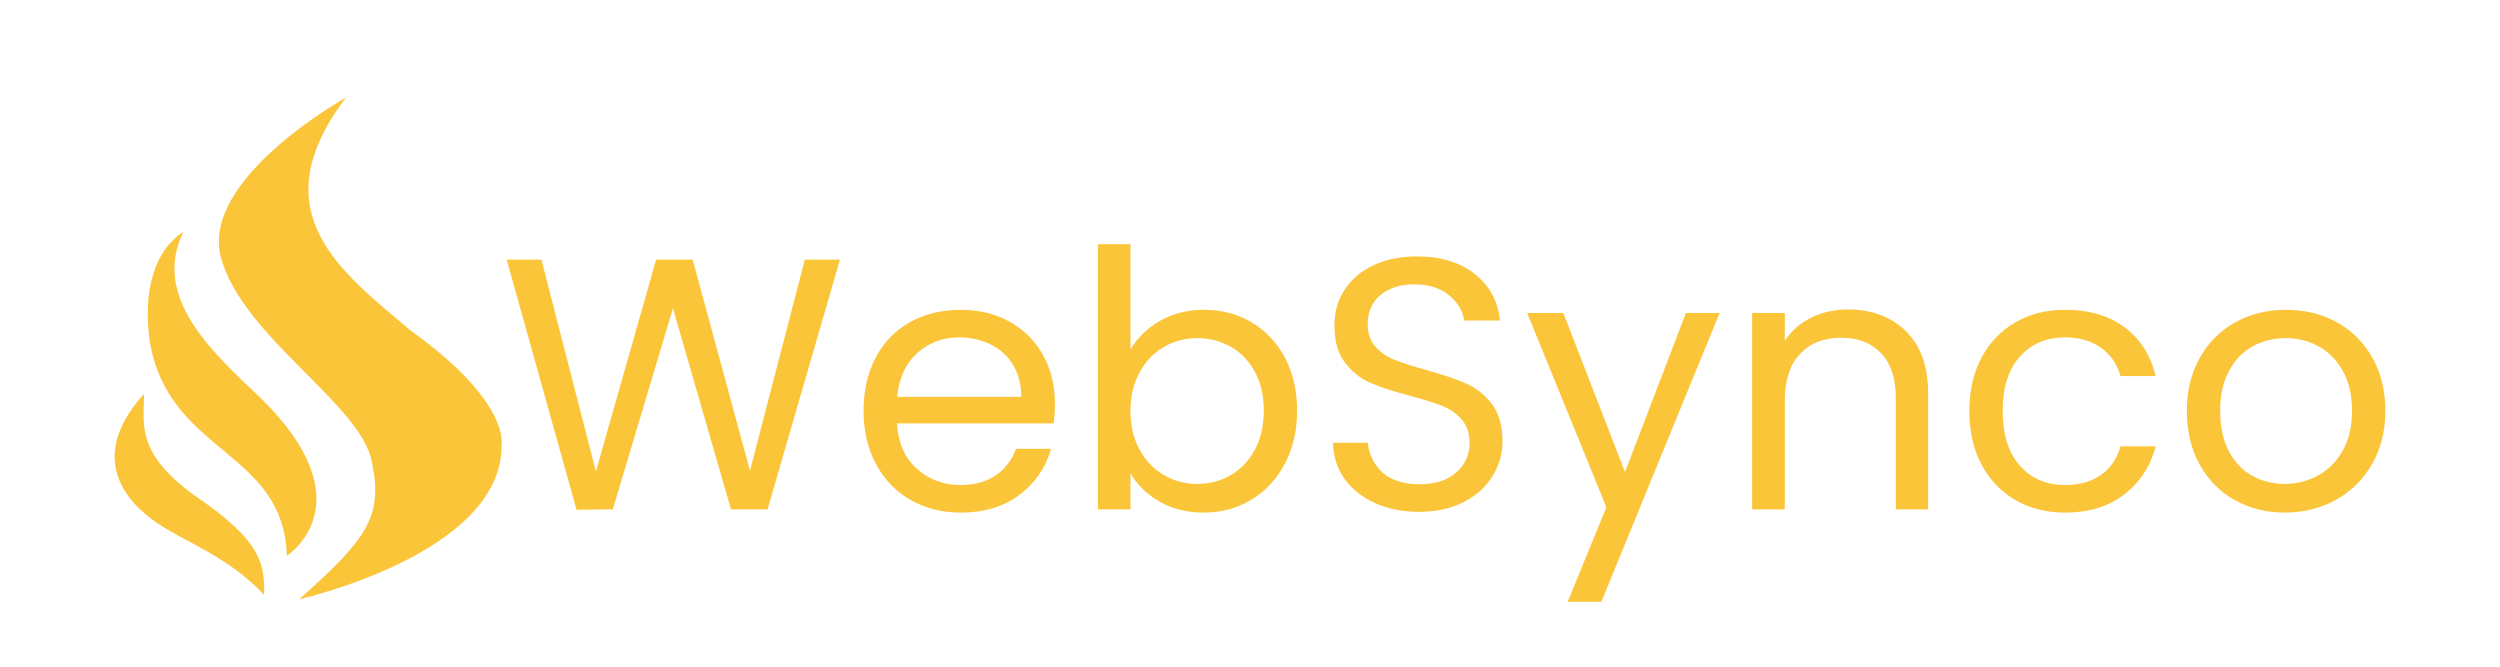
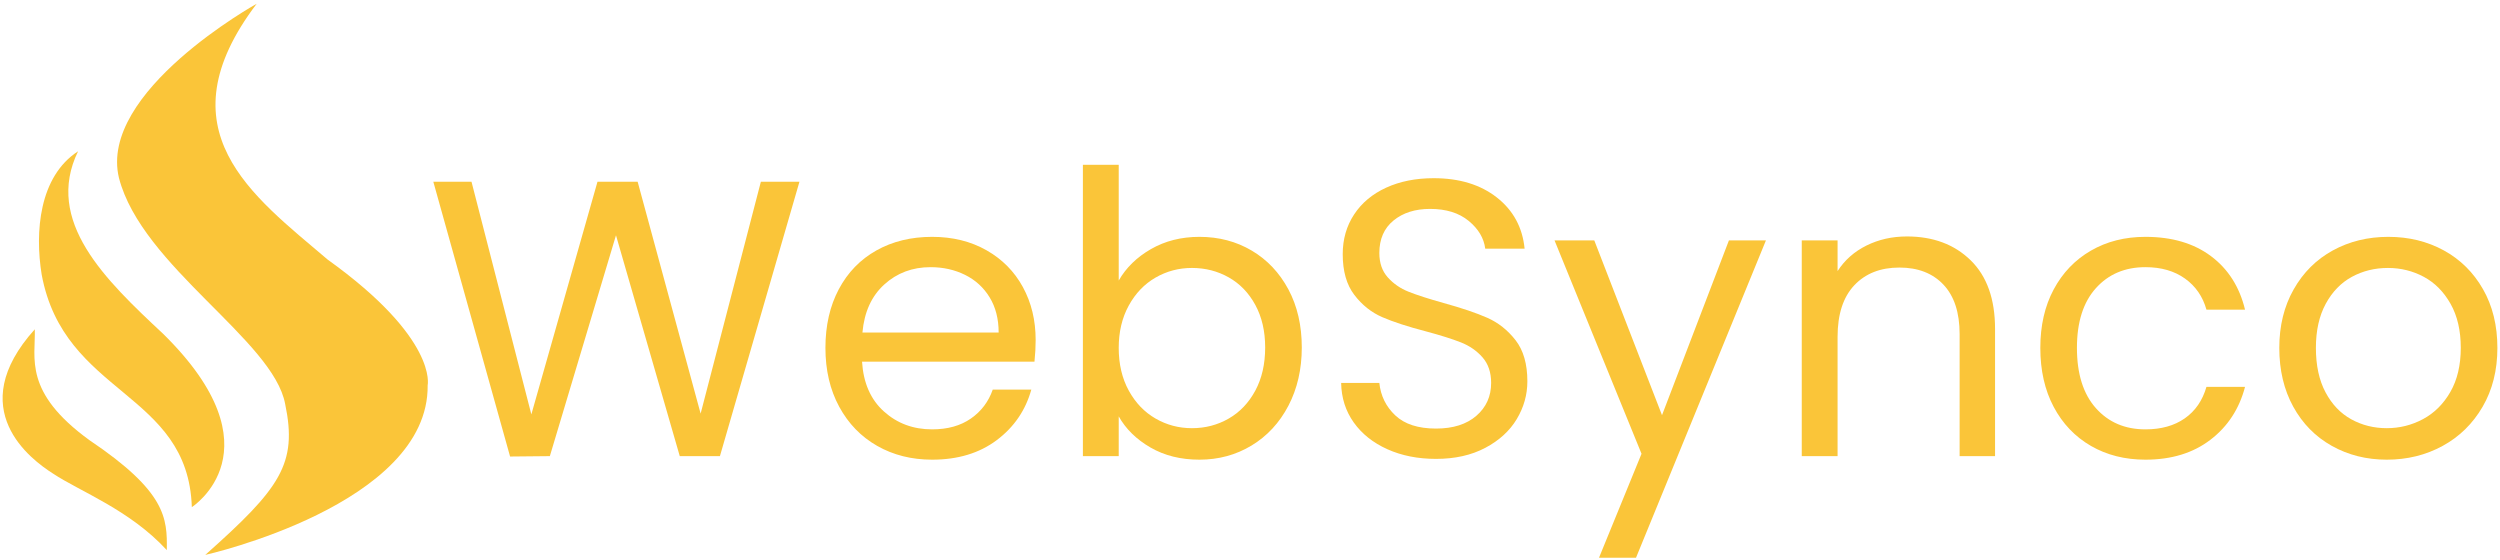
- <svg xmlns="http://www.w3.org/2000/svg" id="logo" viewBox="0 0 1080 288">
+ <svg xmlns="http://www.w3.org/2000/svg" id="logo" viewBox="0 0 1080 241.828">
  <defs>
    <style>
      .cls-1 {
        fill: #fac539;
-         stroke-width: 0px;
      }
    </style>
  </defs>
  <g>
-     <path class="cls-1" d="m177.31,142.75c-29.51-25.14-65.59-50.83-27.87-100.57,0,0-62.4,34.61-54.14,68.52,9.02,34.71,60.73,63.74,65.35,88.88,4.92,23.5-1.91,33.07-31.43,59.3,0,0,88-19.68,87.45-66.68,0,0,4.1-18.31-39.35-49.46Z" />
-     <path class="cls-1" d="m112.61,171.92c-22.56-21.07-46.8-44.2-33.41-71.74-15.4,9.98-16.98,31.91-14.32,48.4,8.79,47.73,57.57,45.88,59.05,91.52,0,0,35.2-22.48-11.32-68.18Z" />
-     <path class="cls-1" d="m83.71,213.8c-26.13-18.95-21.18-32.25-21.52-43.62-28.35,31.46-1.43,51.27,7.17,56.74,10.59,7.04,30.13,14.21,44.73,30.08.23-12.59-.32-22.98-30.38-43.2Z" />
+     <path class="cls-1" d="M141.513,112.116C109.086,84.493,69.453,56.269,110.888,1.624c0,0-68.557,38.031-59.487,75.287,9.908,38.132,66.719,70.033,71.797,97.656,5.404,25.821-2.102,36.33-34.529,65.154,0,0,96.68-21.618,96.079-73.261,0,0,4.504-20.117-43.236-54.345Z" />
+     <path class="cls-1" d="M70.429,144.167c-24.788-23.153-51.418-48.565-36.705-78.815-16.923,10.97-18.66,35.062-15.735,53.175,9.655,52.438,63.249,50.411,64.882,100.552,0,0,38.676-24.695-12.442-74.912Z" />
+     <path class="cls-1" d="M38.678,190.18c-28.703-20.823-23.269-35.43-23.645-47.927-31.151,34.566-1.576,56.334,7.881,62.339,11.635,7.731,33.102,15.613,49.141,33.052.25-13.837-.35-25.246-33.378-47.464Z" />
  </g>
  <g>
-     <polygon class="cls-1" points="323.99 203.34 299.23 112.16 283.44 112.16 257.43 203.65 233.9 112.16 218.89 112.16 249.07 220.21 264.71 220.05 290.71 133.21 315.79 220.05 331.58 220.05 362.85 112.16 347.68 112.16 323.99 203.34" />
-     <path class="cls-1" d="m436.37,139.1c-6.19-3.51-13.31-5.27-21.36-5.27s-15.56,1.78-21.9,5.34c-6.35,3.56-11.27,8.65-14.78,15.25-3.51,6.6-5.26,14.29-5.26,23.06s1.8,16.49,5.42,23.14c3.61,6.66,8.59,11.79,14.94,15.4,6.35,3.61,13.55,5.42,21.59,5.42,10.11,0,18.58-2.55,25.39-7.66,6.81-5.11,11.35-11.74,13.62-19.89h-15.17c-1.65,4.75-4.51,8.54-8.59,11.38-4.08,2.84-9.16,4.26-15.25,4.26-7.43,0-13.75-2.35-18.96-7.04-5.21-4.69-8.07-11.22-8.59-19.58h67.8c.31-2.99.46-5.83.46-8.52,0-7.74-1.68-14.68-5.03-20.82-3.36-6.14-8.13-10.96-14.32-14.47Zm-48.76,32.35c.72-8.05,3.58-14.34,8.59-18.88,5-4.54,11.07-6.81,18.19-6.81,4.95,0,9.47,1.01,13.55,3.02,4.08,2.01,7.3,4.95,9.67,8.82,2.37,3.87,3.56,8.49,3.56,13.85h-53.56Z" />
-     <path class="cls-1" d="m540.7,139.25c-6.09-3.61-12.95-5.42-20.59-5.42-7.12,0-13.47,1.6-19.04,4.8-5.57,3.2-9.81,7.33-12.69,12.38v-45.51h-14.09v114.55h14.09v-15.63c2.79,4.95,6.94,9.03,12.46,12.23,5.52,3.2,11.94,4.8,19.27,4.8s14.37-1.86,20.51-5.57c6.14-3.72,10.96-8.92,14.47-15.63,3.51-6.71,5.26-14.34,5.26-22.91s-1.76-16.28-5.26-22.83c-3.51-6.55-8.31-11.63-14.4-15.25Zm1.39,55.03c-2.58,4.8-6.06,8.46-10.45,10.99-4.39,2.53-9.21,3.79-14.47,3.79s-9.93-1.26-14.32-3.79c-4.39-2.53-7.89-6.19-10.53-10.99-2.63-4.8-3.95-10.4-3.95-16.8s1.32-11.84,3.95-16.64c2.63-4.8,6.14-8.46,10.53-10.99,4.39-2.53,9.16-3.79,14.32-3.79s10.09,1.24,14.47,3.72c4.39,2.48,7.87,6.09,10.45,10.84,2.58,4.75,3.87,10.32,3.87,16.72s-1.29,12.15-3.87,16.95Z" />
-     <path class="cls-1" d="m633.27,165.64c-4.33-1.91-10.06-3.84-17.18-5.8-5.88-1.65-10.45-3.12-13.7-4.41-3.25-1.29-5.99-3.17-8.2-5.65-2.22-2.48-3.33-5.67-3.33-9.6,0-5.47,1.86-9.73,5.57-12.77,3.71-3.05,8.51-4.57,14.4-4.57,6.29,0,11.35,1.57,15.17,4.72,3.82,3.15,5.98,6.79,6.5,10.91h15.48c-.83-8.36-4.46-15.07-10.91-20.12-6.45-5.05-14.73-7.58-24.84-7.58-7.02,0-13.24,1.24-18.65,3.71-5.42,2.48-9.62,5.99-12.62,10.53-2.99,4.54-4.49,9.75-4.49,15.63,0,6.71,1.52,12.05,4.57,16.02,3.04,3.97,6.71,6.89,10.99,8.75,4.28,1.86,9.98,3.72,17.11,5.57,5.78,1.55,10.37,3,13.78,4.33,3.4,1.34,6.24,3.3,8.51,5.88,2.27,2.58,3.41,5.94,3.41,10.06,0,5.26-1.94,9.57-5.8,12.92-3.87,3.35-9.16,5.03-15.87,5.03s-12.36-1.73-16.02-5.18c-3.66-3.46-5.75-7.71-6.27-12.77h-15.02c.1,5.88,1.75,11.07,4.95,15.56,3.2,4.49,7.61,8,13.23,10.53,5.62,2.53,12,3.79,19.12,3.79s13.88-1.44,19.35-4.33c5.47-2.89,9.6-6.66,12.38-11.3,2.79-4.65,4.18-9.6,4.18-14.86,0-6.81-1.55-12.2-4.64-16.18-3.1-3.97-6.81-6.91-11.15-8.82Z" />
-     <polygon class="cls-1" points="702 203.95 675.37 135.23 659.74 135.23 693.95 219.12 677.23 259.99 691.78 259.99 742.86 135.23 728.31 135.23 702 203.95" />
-     <path class="cls-1" d="m798.28,133.68c-5.78,0-11.07,1.19-15.87,3.56-4.8,2.37-8.59,5.73-11.38,10.06v-12.07h-14.09v84.83h14.09v-46.9c0-8.87,2.19-15.63,6.58-20.28,4.39-4.65,10.29-6.97,17.72-6.97s13.1,2.25,17.34,6.73c4.23,4.49,6.35,10.97,6.35,19.43v47.99h13.93v-50c0-11.77-3.2-20.77-9.6-27.01-6.4-6.24-14.76-9.37-25.08-9.37Z" />
-     <path class="cls-1" d="m892.08,145.75c6.19,0,11.38,1.5,15.56,4.49,4.18,2.99,6.99,7.07,8.44,12.23h15.17c-2.17-8.98-6.63-15.99-13.39-21.05-6.76-5.05-15.35-7.59-25.77-7.59-8.05,0-15.2,1.81-21.44,5.42-6.25,3.61-11.12,8.7-14.63,15.25-3.51,6.55-5.26,14.22-5.26,22.99s1.75,16.62,5.26,23.22c3.51,6.6,8.38,11.71,14.63,15.32,6.24,3.61,13.39,5.42,21.44,5.42,10.22,0,18.73-2.6,25.54-7.82,6.81-5.21,11.35-12.15,13.62-20.82h-15.17c-1.55,5.37-4.39,9.5-8.51,12.38-4.13,2.89-9.29,4.34-15.48,4.34-8.05,0-14.55-2.79-19.5-8.36-4.95-5.57-7.43-13.47-7.43-23.68s2.48-17.93,7.43-23.45c4.95-5.52,11.45-8.28,19.5-8.28Z" />
-     <path class="cls-1" d="m1024.82,154.42c-3.77-6.6-8.9-11.69-15.4-15.25-6.5-3.56-13.78-5.34-21.83-5.34s-15.32,1.78-21.83,5.34c-6.5,3.56-11.64,8.67-15.4,15.32-3.77,6.66-5.65,14.32-5.65,22.99s1.83,16.49,5.5,23.14c3.66,6.66,8.72,11.79,15.17,15.4,6.45,3.61,13.65,5.42,21.59,5.42s15.38-1.8,21.98-5.42c6.6-3.61,11.84-8.75,15.71-15.4,3.87-6.66,5.8-14.37,5.8-23.14s-1.88-16.46-5.65-23.06Zm-12.85,40.4c-2.74,4.75-6.32,8.31-10.76,10.68-4.44,2.37-9.19,3.56-14.24,3.56s-9.7-1.16-13.93-3.48c-4.23-2.32-7.61-5.85-10.14-10.6-2.53-4.74-3.79-10.58-3.79-17.49s1.29-12.59,3.87-17.34c2.58-4.75,6.01-8.28,10.29-10.6,4.28-2.32,9-3.48,14.16-3.48s9.75,1.16,14.09,3.48c4.33,2.32,7.84,5.86,10.53,10.6,2.68,4.75,4.02,10.53,4.02,17.34s-1.37,12.59-4.1,17.34Z" />
+     <polygon class="cls-1" points="302.672 178.684 275.462 78.51 258.115 78.51 229.542 179.023 203.69 78.51 187.194 78.51 220.357 197.22 237.535 197.05 266.107 101.641 293.659 197.05 311.006 197.05 345.362 78.51 328.694 78.51 302.672 178.684" />
+     <path class="cls-1" d="M426.144,108.104c-6.803-3.855-14.626-5.786-23.47-5.786-9.071,0-17.091,1.959-24.065,5.868-6.972,3.914-12.387,9.498-16.242,16.754-3.855,7.256-5.782,15.702-5.782,25.339s1.983,18.113,5.953,25.425c3.967,7.315,9.439,12.954,16.412,16.923,6.974,3.969,14.882,5.951,23.724,5.951,11.11,0,20.409-2.806,27.892-8.419,7.484-5.612,12.472-12.896,14.967-21.854h-16.667c-1.815,5.218-4.96,9.384-9.439,12.502-4.479,3.121-10.062,4.678-16.752,4.678-8.162,0-15.109-2.578-20.833-7.74-5.726-5.156-8.872-12.328-9.439-21.512h74.491c.341-3.287.51-6.405.51-9.356,0-8.501-1.844-16.128-5.526-22.875-3.687-6.744-8.929-12.045-15.733-15.899ZM372.572,143.646c.791-8.844,3.938-15.757,9.439-20.747,5.498-4.989,12.159-7.484,19.982-7.484,5.443,0,10.401,1.107,14.882,3.318,4.478,2.208,8.019,5.439,10.63,9.692,2.607,4.253,3.912,9.329,3.912,15.221h-58.845Z" />
+     <path class="cls-1" d="M540.773,108.273c-6.692-3.969-14.23-5.955-22.621-5.955-7.823,0-14.795,1.761-20.918,5.273-6.123,3.516-10.773,8.053-13.946,13.606v-49.999h-15.477v125.851h15.477v-17.176c3.062,5.443,7.624,9.92,13.692,13.435,6.064,3.515,13.121,5.27,21.172,5.27,8.275,0,15.789-2.038,22.536-6.121,6.744-4.083,12.045-9.806,15.901-17.176,3.853-7.37,5.782-15.761,5.782-25.172,0-9.522-1.929-17.886-5.782-25.086-3.856-7.197-9.128-12.782-15.816-16.751ZM542.303,168.732c-2.836,5.273-6.662,9.297-11.481,12.076-4.82,2.778-10.119,4.165-15.901,4.165-5.671,0-10.915-1.387-15.733-4.165-4.82-2.779-8.673-6.803-11.564-12.076-2.891-5.274-4.337-11.422-4.337-18.453,0-6.914,1.446-13.01,4.337-18.284,2.891-5.269,6.744-9.294,11.564-12.072,4.818-2.778,10.062-4.17,15.733-4.17,5.782,0,11.081,1.363,15.901,4.083,4.818,2.72,8.645,6.692,11.481,11.906,2.832,5.214,4.251,11.339,4.251,18.366,0,7.142-1.419,13.349-4.251,18.623Z" />
+     <path class="cls-1" d="M642.474,137.269c-4.761-2.097-11.055-4.221-18.878-6.377-6.462-1.813-11.479-3.429-15.052-4.847-3.571-1.416-6.576-3.488-9.014-6.208-2.439-2.72-3.656-6.235-3.656-10.543,0-6.01,2.04-10.688,6.123-14.031,4.081-3.346,9.353-5.017,15.816-5.017,6.915,0,12.47,1.73,16.667,5.187,4.194,3.46,6.574,7.457,7.143,11.989h17.006c-.908-9.183-4.905-16.554-11.989-22.11-7.088-5.554-16.187-8.332-27.297-8.332-7.713,0-14.541,1.36-20.494,4.079-5.953,2.723-10.574,6.578-13.861,11.567-3.289,4.989-4.931,10.713-4.931,17.176,0,7.37,1.671,13.238,5.017,17.602,3.342,4.367,7.368,7.57,12.074,9.609,4.704,2.041,10.97,4.083,18.794,6.124,6.348,1.699,11.394,3.291,15.136,4.761,3.74,1.474,6.858,3.629,9.353,6.463,2.493,2.834,3.742,6.522,3.742,11.055,0,5.782-2.126,10.515-6.377,14.2-4.253,3.685-10.064,5.526-17.432,5.526-7.713,0-13.579-1.897-17.603-5.695-4.026-3.8-6.322-8.474-6.887-14.031h-16.498c.113,6.463,1.927,12.159,5.443,17.093,3.514,4.931,8.36,8.785,14.541,11.564,6.178,2.778,13.181,4.166,21.005,4.166,8.162,0,15.247-1.585,21.259-4.761,6.007-3.173,10.543-7.315,13.605-12.415,3.06-5.104,4.592-10.546,4.592-16.328,0-7.484-1.701-13.405-5.102-17.772-3.401-4.363-7.482-7.595-12.245-9.695Z" />
+     <polygon class="cls-1" points="717.985 179.361 688.731 103.852 671.555 103.852 709.14 196.03 690.773 240.928 706.76 240.928 762.883 103.852 746.896 103.852 717.985 179.361" />
+     <path class="cls-1" d="M823.768,102.149c-6.351,0-12.161,1.305-17.434,3.914-5.271,2.609-9.438,6.29-12.5,11.055v-13.266h-15.477v93.198h15.477v-51.532c0-9.751,2.408-17.176,7.228-22.28,4.818-5.104,11.309-7.654,19.474-7.654,8.048,0,14.398,2.467,19.048,7.398,4.647,4.934,6.972,12.048,6.972,21.346v52.722h15.308v-54.933c0-12.927-3.515-22.817-10.545-29.678-7.031-6.858-16.216-10.291-27.551-10.291Z" />
+     <path class="cls-1" d="M926.829,115.415c6.803,0,12.502,1.644,17.093,4.931,4.592,3.29,7.68,7.768,9.268,13.435h16.667c-2.381-9.861-7.287-17.57-14.711-23.127-7.427-5.554-16.866-8.335-28.318-8.335-8.844,0-16.695,1.986-23.555,5.955-6.862,3.969-12.218,9.553-16.072,16.751-3.855,7.2-5.782,15.619-5.782,25.255,0,9.754,1.927,18.255,5.782,25.511,3.855,7.256,9.211,12.868,16.072,16.837,6.86,3.969,14.711,5.951,23.555,5.951,11.225,0,20.579-2.861,28.062-8.588,7.484-5.724,12.472-13.35,14.967-22.875h-16.667c-1.701,5.896-4.82,10.432-9.353,13.606-4.536,3.176-10.206,4.764-17.008,4.764-8.844,0-15.986-3.062-21.429-9.187-5.443-6.121-8.164-14.796-8.164-26.02,0-11.111,2.721-19.699,8.164-25.764,5.443-6.066,12.585-9.101,21.429-9.101Z" />
+     <path class="cls-1" d="M1072.665,124.941c-4.14-7.256-9.778-12.841-16.922-16.754-7.143-3.91-15.136-5.868-23.98-5.868s-16.837,1.959-23.98,5.868c-7.142,3.914-12.784,9.526-16.922,16.837-4.14,7.315-6.207,15.733-6.207,25.255,0,9.639,2.012,18.113,6.038,25.425,4.022,7.315,9.579,12.954,16.667,16.923,7.085,3.969,14.993,5.951,23.724,5.951,8.844,0,16.892-1.982,24.15-5.951,7.256-3.969,13.01-9.609,17.263-16.923,4.253-7.312,6.377-15.786,6.377-25.425s-2.069-18.083-6.207-25.339ZM1058.549,169.327c-3.005,5.218-6.946,9.128-11.82,11.737-4.877,2.609-10.093,3.91-15.647,3.91-5.557,0-10.659-1.273-15.306-3.826-4.65-2.55-8.363-6.433-11.14-11.65-2.78-5.211-4.168-11.619-4.168-19.217,0-7.481,1.417-13.831,4.253-19.048,2.832-5.214,6.604-9.097,11.309-11.65,4.704-2.55,9.891-3.827,15.562-3.827,5.553,0,10.714,1.277,15.477,3.827,4.761,2.553,8.614,6.436,11.564,11.65,2.948,5.218,4.422,11.567,4.422,19.048s-1.503,13.833-4.507,19.048Z" />
  </g>
</svg>
